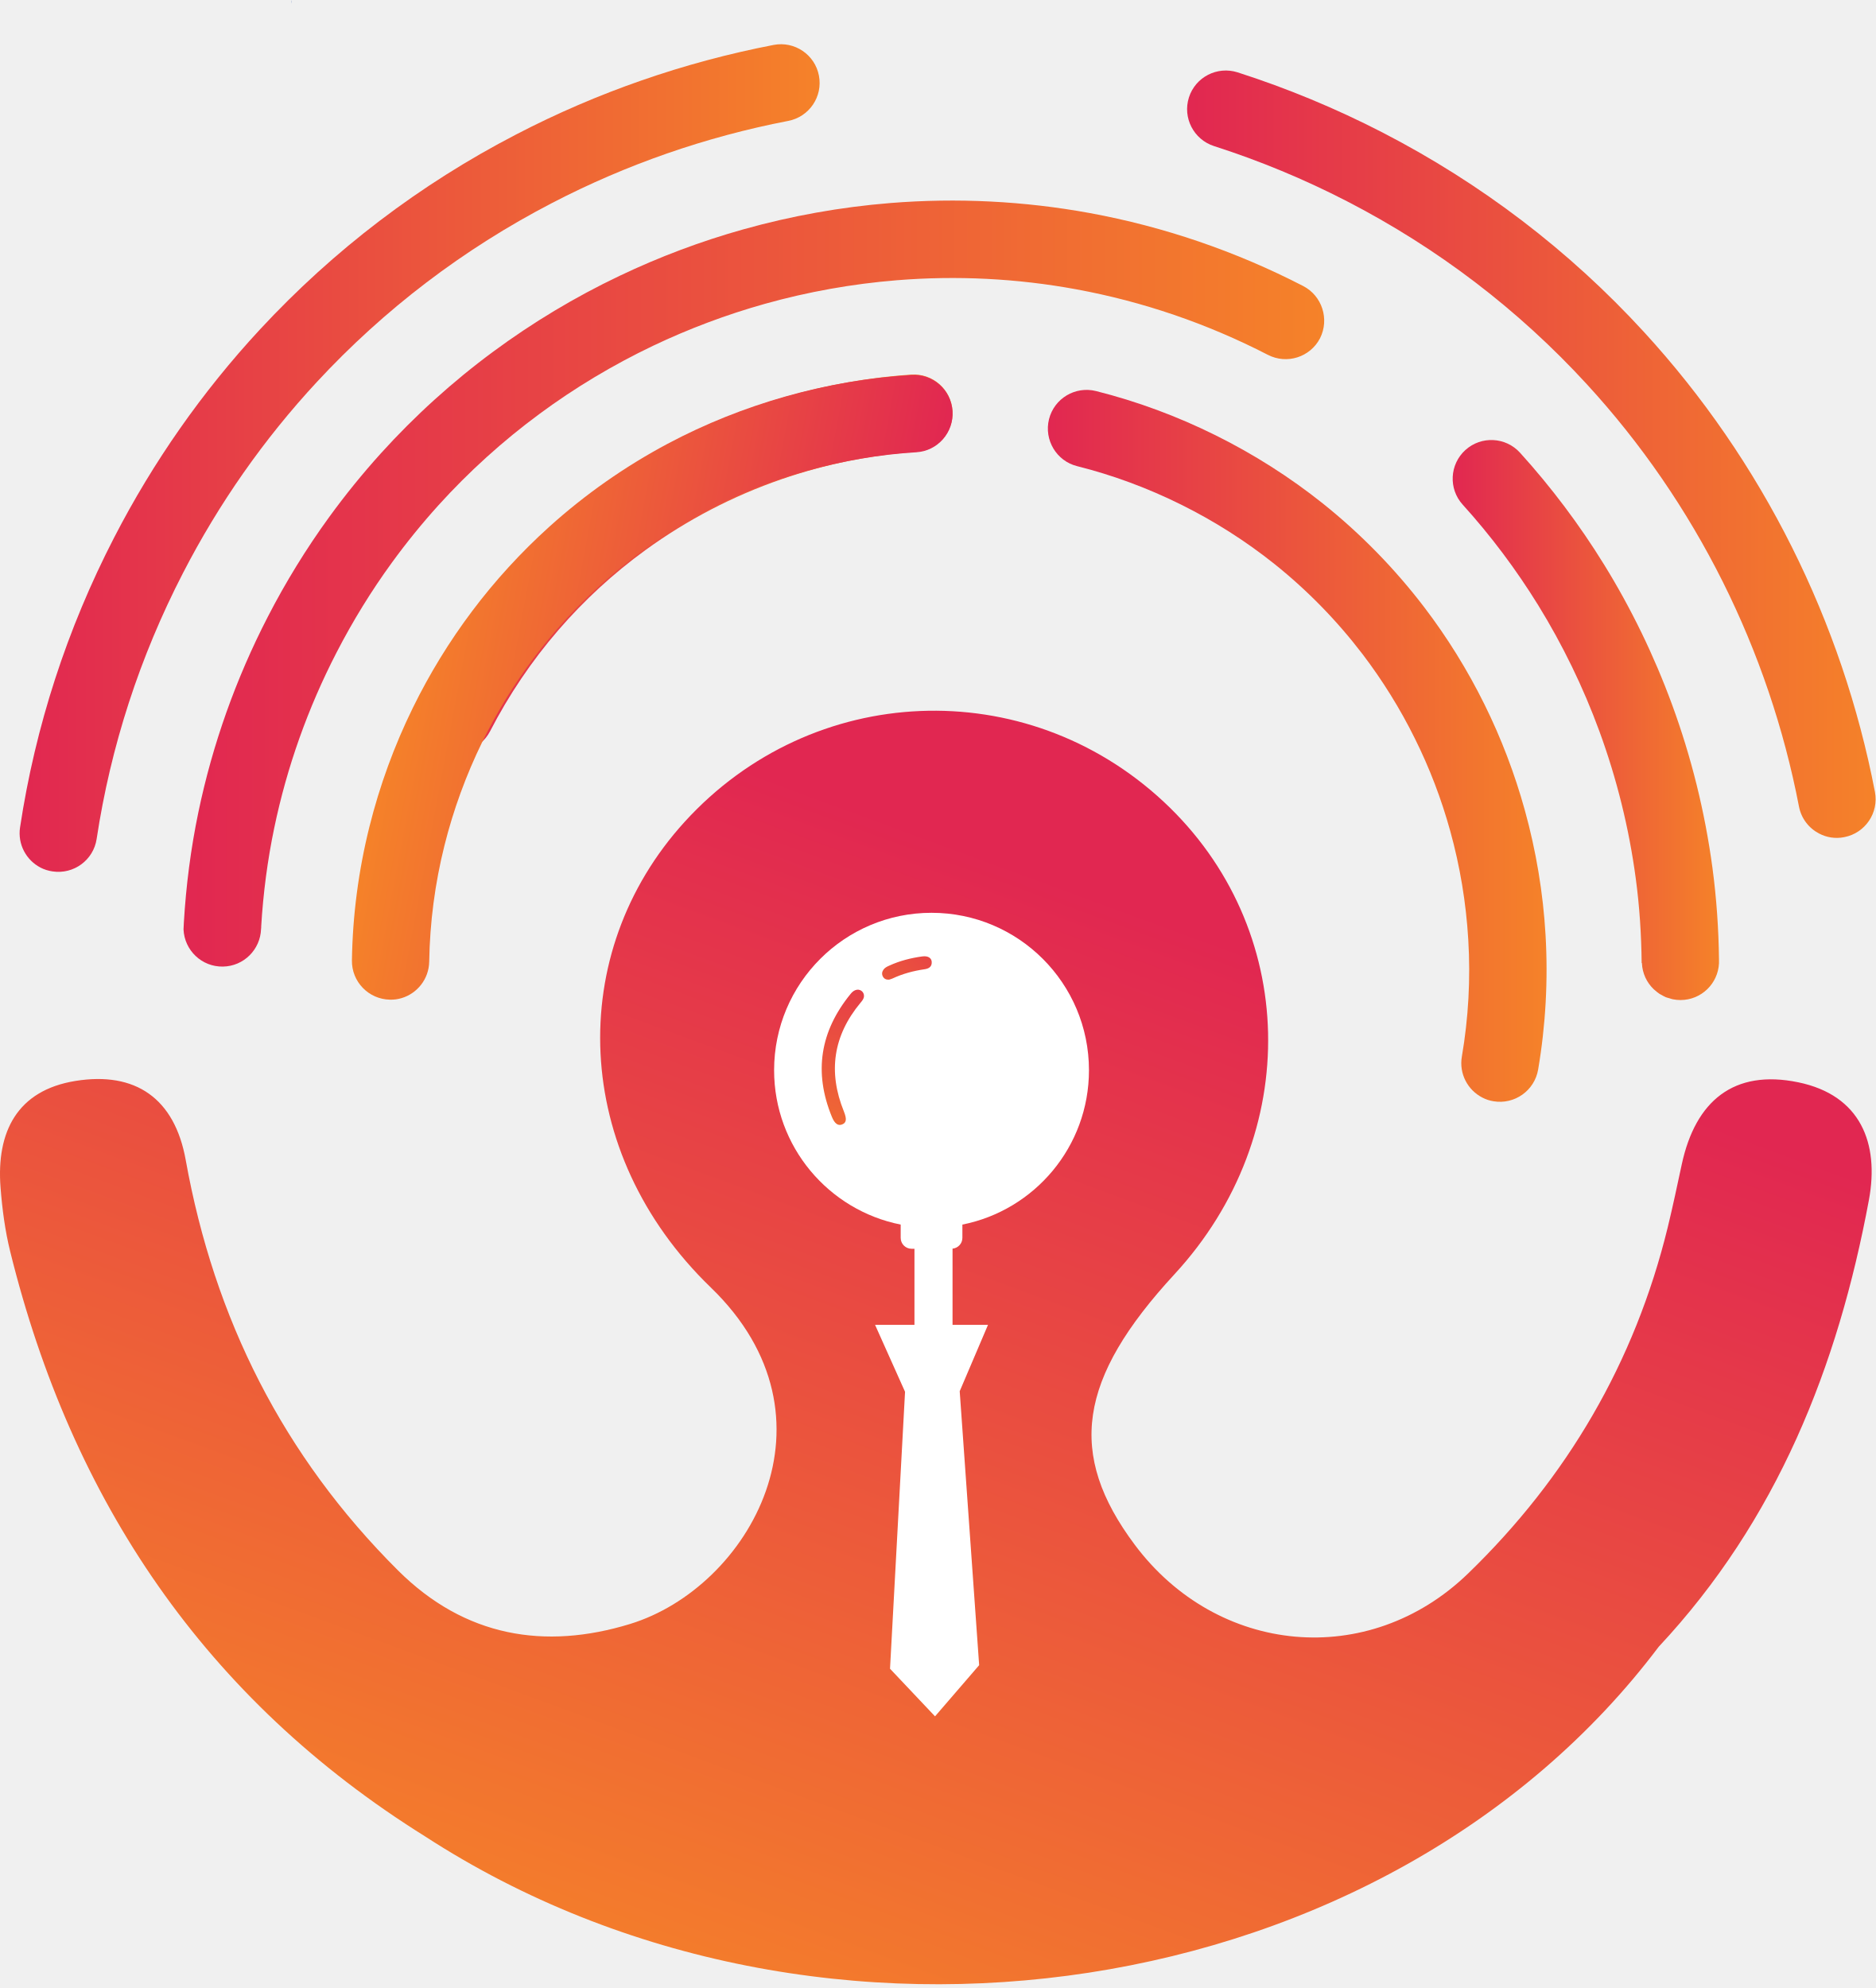
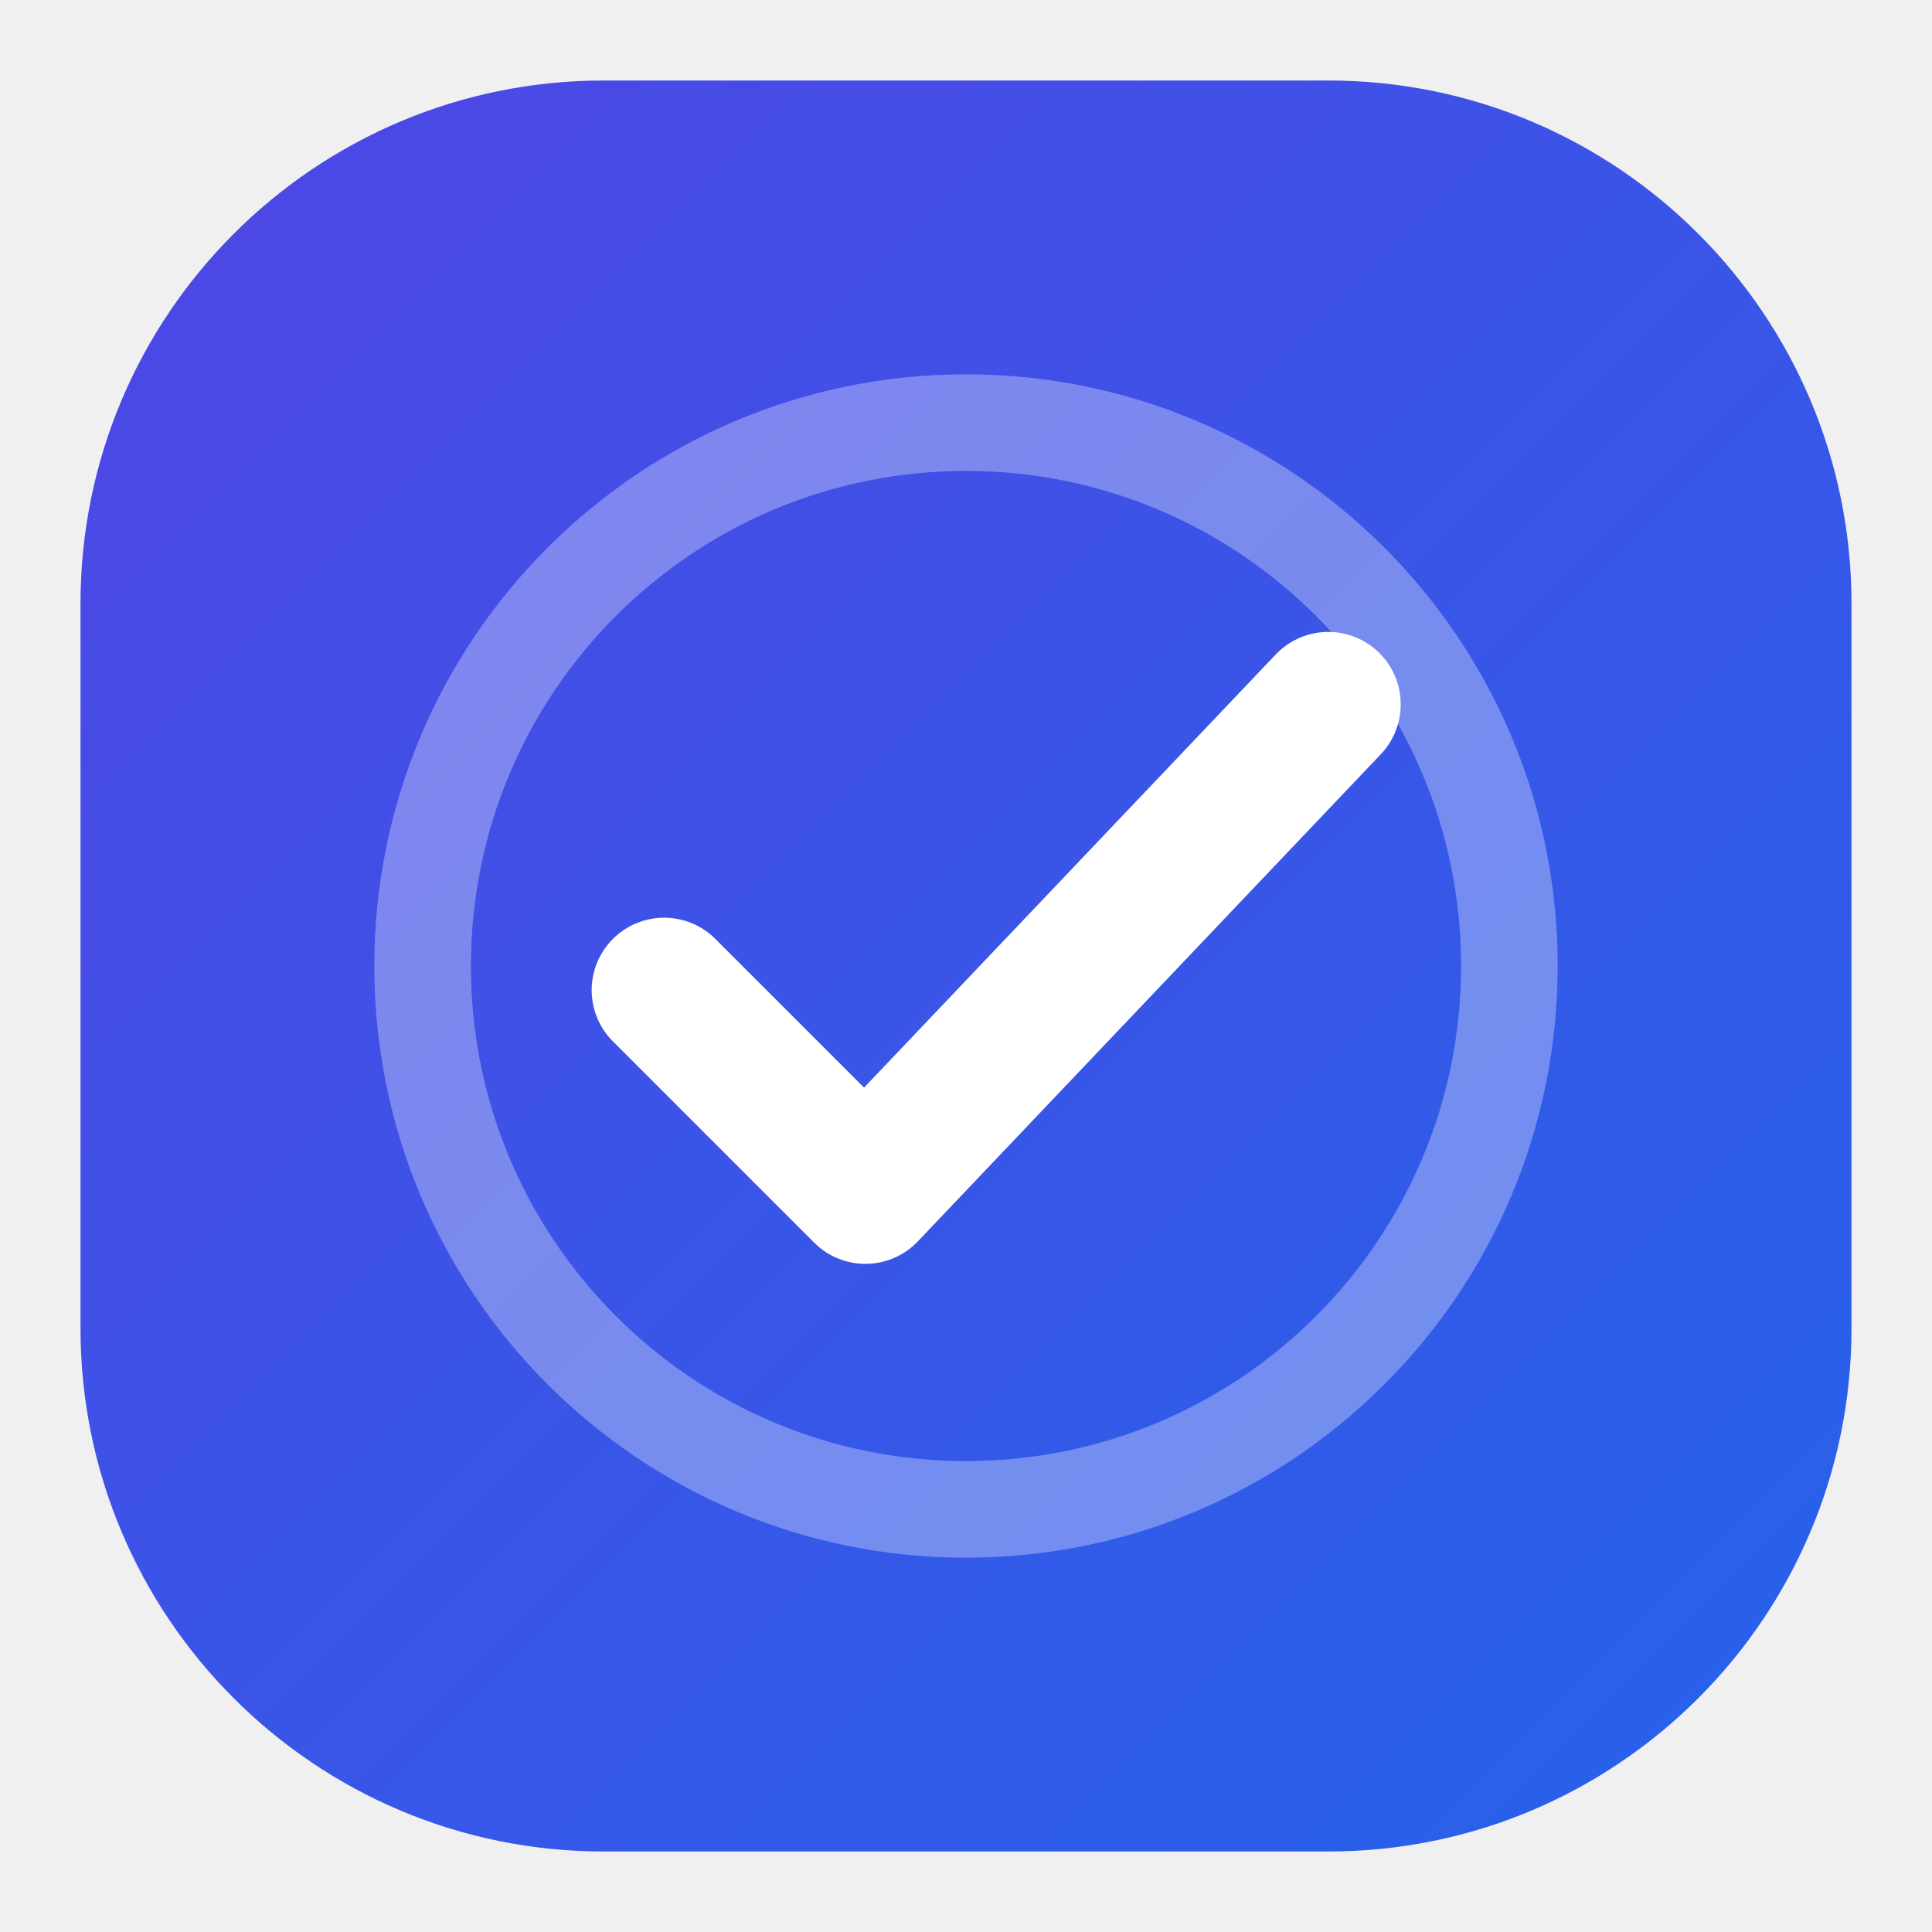
- <svg xmlns="http://www.w3.org/2000/svg" width="301" height="319" viewBox="0 0 301 319" fill="none">
-   <path d="M46.797 0.25C46.797 0.16 46.777 0.08 46.767 0C46.767 0.19 46.757 0.38 46.757 0.57C46.767 0.46 46.797 0.36 46.797 0.25Z" fill="url(#paint0_linear_4383_431416)" />
-   <path d="M288.537 173.67C278.177 171.53 272.037 176.68 269.847 186.82C269.117 190.2 268.407 193.6 267.587 196.96C262.307 218.58 251.447 237.11 235.557 252.49C219.587 267.94 195.317 265.59 182.077 247.88C171.187 233.31 172.957 221.26 188.447 204.47C209.137 182.05 208.377 148.85 186.727 128.66C164.557 107.99 130.317 109.41 109.867 131.86C90.647 152.96 91.667 184.98 114.047 206.59C135.767 227.57 120.207 254.73 101.087 260.59C87.437 264.77 74.587 262.68 63.867 252C45.447 233.65 34.377 211.61 29.797 186.13C28.017 176.23 21.727 171.9 12.107 173.45C2.757 174.96 -0.603 181.61 0.087 190.55C0.357 194 0.807 197.47 1.637 200.82C11.517 240.83 32.947 272.67 68.217 294.68C131.737 335.9 222.687 321.91 266.147 264.24C285.107 243.96 294.907 219.3 299.877 192.52C301.547 183.47 298.557 175.74 288.537 173.67Z" fill="url(#paint1_linear_4383_431416)" />
-   <path d="M291.897 133.76C290.267 132.92 289.017 131.36 288.647 129.41C286.237 116.89 282.117 104.75 276.417 93.34C270.637 81.79 263.307 71.12 254.617 61.66C243.627 49.68 230.677 39.8 216.117 32.29C209.257 28.75 202.087 25.78 194.787 23.44C191.527 22.38 189.727 18.9 190.767 15.63C191.817 12.36 195.307 10.57 198.577 11.61C206.527 14.16 214.337 17.4 221.807 21.25C237.667 29.43 251.787 40.2 263.767 53.26C273.237 63.58 281.227 75.2 287.517 87.79C293.727 100.21 298.207 113.42 300.837 127.06C301.487 130.43 299.277 133.68 295.917 134.33C294.487 134.62 293.087 134.38 291.897 133.76Z" fill="url(#paint2_linear_4383_431416)" />
-   <path d="M6.507 139.22C4.207 138.03 2.807 135.47 3.217 132.77C5.667 116.57 10.747 100.92 18.317 86.25C24.597 74.07 32.467 62.84 41.707 52.87C53.517 40.13 67.347 29.59 82.847 21.56C95.847 14.81 109.737 9.99 124.127 7.21C127.497 6.56 130.757 8.77 131.397 12.13C132.047 15.5 129.847 18.75 126.477 19.4C113.257 21.95 100.507 26.38 88.567 32.58C74.347 39.96 61.657 49.62 50.827 61.31C42.347 70.46 35.127 80.76 29.367 91.94C22.417 105.4 17.757 119.76 15.507 134.62C14.997 138.01 11.827 140.34 8.437 139.83C7.737 139.73 7.087 139.52 6.507 139.22Z" fill="url(#paint3_linear_4383_431416)" />
-   <path d="M70.247 120.03C67.197 118.46 66.007 114.71 67.577 111.66C71.037 104.94 75.287 98.66 80.187 92.99C84.957 87.47 90.367 82.5 96.287 78.2C103.947 72.64 112.387 68.25 121.357 65.16C129.387 62.39 137.747 60.69 146.207 60.11C149.627 59.88 152.587 62.46 152.827 65.88C153.057 69.3 150.477 72.26 147.057 72.5C139.687 73 132.407 74.48 125.417 76.89C117.597 79.59 110.257 83.41 103.587 88.25C98.447 91.98 93.737 96.31 89.597 101.1C85.337 106.03 81.647 111.5 78.627 117.35C77.037 120.41 73.297 121.6 70.247 120.03Z" fill="url(#paint4_linear_4383_431416)" />
-   <path d="M237.827 176.11C235.487 174.9 234.087 172.28 234.557 169.55C235.617 163.37 235.967 157.05 235.587 150.77C235.237 144.88 234.267 139.01 232.687 133.32C231.277 128.22 229.377 123.24 227.027 118.52C224.667 113.74 221.837 109.19 218.627 104.97C214.527 99.6 209.787 94.74 204.517 90.52C195.287 83.14 184.297 77.68 172.827 74.8C169.517 73.98 167.487 70.59 168.317 67.26C169.157 63.93 172.527 61.92 175.857 62.75C189.047 66.06 201.657 72.33 212.277 80.81C218.337 85.66 223.797 91.25 228.517 97.43C232.207 102.27 235.457 107.51 238.167 112.99C240.857 118.42 243.037 124.14 244.657 129.99C246.467 136.52 247.597 143.27 247.987 150.03C248.407 157.25 248.007 164.52 246.797 171.63C246.217 175.01 243.007 177.28 239.627 176.71C238.987 176.61 238.377 176.4 237.827 176.11Z" fill="url(#paint5_linear_4383_431416)" />
-   <path d="M209.087 45.89C198.267 40.31 186.747 36.37 174.867 34.19C164.337 32.26 153.567 31.72 142.847 32.58C134.907 33.22 126.987 34.64 119.317 36.79C112.487 38.7 105.787 41.22 99.397 44.27C92.277 47.66 85.467 51.75 79.147 56.42C72.617 61.24 66.557 66.73 61.117 72.74C58.187 75.98 55.397 79.42 52.817 82.97C49.157 88.01 45.837 93.4 42.967 98.98C37.847 108.91 34.097 119.45 31.837 130.3C30.617 136.14 29.847 142.11 29.497 148.09C29.477 148.44 29.467 148.79 29.447 149.14C29.597 152.5 32.377 155.16 35.767 155.1C39.107 155.05 41.777 152.37 41.887 149.07C41.887 148.97 41.917 148.87 41.917 148.76C41.917 148.74 41.907 148.72 41.907 148.7C42.227 143.36 42.917 138.04 44.007 132.83C46.037 123.08 49.407 113.6 54.017 104.67C56.607 99.65 59.587 94.8 62.887 90.27C65.207 87.08 67.717 83.99 70.347 81.08C75.237 75.68 80.687 70.75 86.557 66.42C92.237 62.22 98.367 58.55 104.777 55.49C110.537 52.75 116.567 50.48 122.707 48.76C129.617 46.82 136.737 45.55 143.887 44.97C153.527 44.19 163.207 44.68 172.667 46.42C183.347 48.38 193.697 51.92 203.437 56.94C206.487 58.51 210.227 57.32 211.807 54.27C213.337 51.21 212.137 47.46 209.087 45.89Z" fill="url(#paint6_linear_4383_431416)" />
-   <path d="M274.767 139.26C273.567 130.32 271.387 121.49 268.267 113.01C265.397 105.2 261.737 97.65 257.377 90.59C253.437 84.21 248.907 78.18 243.897 72.65C241.597 70.11 237.667 69.91 235.127 72.21C232.587 74.51 232.387 78.44 234.697 80.98C239.197 85.95 243.267 91.38 246.807 97.11C250.727 103.47 254.027 110.26 256.607 117.29C259.407 124.92 261.377 132.87 262.457 140.92C263.067 145.43 263.357 149.98 263.407 154.52L263.447 154.53C263.517 156.19 264.227 157.67 265.347 158.74C265.377 158.77 265.417 158.79 265.447 158.82C265.697 159.05 265.967 159.27 266.247 159.46C266.347 159.53 266.457 159.57 266.557 159.63C266.797 159.77 267.027 159.9 267.277 160.01C267.467 160.09 267.677 160.13 267.877 160.19C268.057 160.24 268.237 160.32 268.427 160.35C268.827 160.43 269.237 160.47 269.667 160.47C272.987 160.45 275.657 157.84 275.817 154.57C275.817 154.36 275.827 154.16 275.817 153.95C275.757 149.04 275.417 144.13 274.767 139.26Z" fill="url(#paint7_linear_4383_431416)" />
-   <path d="M64.437 160.16C66.957 159.41 68.817 157.09 68.867 154.31C68.967 148.04 69.787 141.77 71.317 135.66C72.747 129.94 74.787 124.35 77.387 119.04C79.717 114.29 82.507 109.75 85.677 105.53C88.877 101.27 92.497 97.31 96.437 93.77C101.457 89.24 107.017 85.34 112.967 82.17C123.407 76.62 135.217 73.29 147.017 72.57C150.427 72.38 153.047 69.42 152.837 65.99C152.627 62.57 149.687 59.96 146.257 60.17C132.687 60.99 119.127 64.82 107.137 71.2C100.287 74.85 93.887 79.33 88.117 84.54C83.597 88.62 79.437 93.16 75.757 98.06C72.117 102.9 68.917 108.12 66.247 113.57C63.257 119.66 60.917 126.08 59.277 132.65C57.527 139.67 56.577 146.88 56.467 154.1C56.407 157.53 59.147 160.35 62.577 160.41C63.207 160.43 63.837 160.34 64.437 160.16Z" fill="url(#paint8_linear_4383_431416)" />
-   <path d="M154.417 198.63V196.5C165.997 194.2 174.727 183.99 174.727 171.73C174.727 157.78 163.417 146.47 149.467 146.47C135.517 146.47 124.207 157.78 124.207 171.73C124.207 183.98 132.937 194.2 144.517 196.5V198.63C144.517 199.6 145.297 200.38 146.267 200.38H146.727V212.59H140.407L145.217 223.33L142.807 267.77L150.027 275.41L157.107 267.2L153.987 223.24L158.527 212.59H152.837V200.36C153.717 200.28 154.417 199.54 154.417 198.63Z" fill="white" />
-   <path d="M138.067 160.91C138.317 160.61 138.577 160.32 138.627 159.9C138.697 159.15 137.967 158.6 137.247 158.88C136.927 159 136.687 159.23 136.477 159.49C131.597 165.47 130.537 172.03 133.467 179.19C133.927 180.33 134.477 180.69 135.127 180.43C135.827 180.15 135.887 179.55 135.397 178.33C132.837 172 133.687 166.18 138.067 160.91Z" fill="url(#paint9_linear_4383_431416)" />
-   <path d="M147.987 153.47C146.137 153.72 144.347 154.18 142.657 154.96C142.297 155.12 141.947 155.29 141.727 155.63C141.497 155.98 141.467 156.36 141.677 156.73C141.877 157.07 142.187 157.22 142.647 157.2C142.787 157.15 142.997 157.11 143.187 157.02C144.827 156.25 146.547 155.79 148.337 155.53C149.037 155.43 149.547 155.13 149.497 154.33C149.447 153.69 148.857 153.35 147.987 153.47Z" fill="url(#paint10_linear_4383_431416)" />
+ <svg xmlns="http://www.w3.org/2000/svg" viewBox="0 0 48 48" width="48" height="48" role="img" aria-label="HR Attendance">
  <defs>
-     <linearGradient id="paint0_linear_4383_431416" x1="35.288" y1="0.282" x2="46.793" y2="0.282" gradientUnits="userSpaceOnUse">
-       <stop stop-color="#2DA17C" />
-       <stop offset="1" stop-color="#557ABC" />
-     </linearGradient>
-     <linearGradient id="paint1_linear_4383_431416" x1="168.86" y1="141.073" x2="101.045" y2="325.226" gradientUnits="userSpaceOnUse">
-       <stop stop-color="#E12751" />
-       <stop offset="1" stop-color="#F58229" />
-     </linearGradient>
-     <linearGradient id="paint2_linear_4383_431416" x1="190.461" y1="72.888" x2="300.95" y2="72.888" gradientUnits="userSpaceOnUse">
-       <stop stop-color="#E12751" />
-       <stop offset="1" stop-color="#F58229" />
-     </linearGradient>
-     <linearGradient id="paint3_linear_4383_431416" x1="3.142" y1="73.505" x2="131.506" y2="73.505" gradientUnits="userSpaceOnUse">
-       <stop stop-color="#E12751" />
-       <stop offset="1" stop-color="#F58229" />
-     </linearGradient>
-     <linearGradient id="paint4_linear_4383_431416" x1="66.883" y1="90.411" x2="152.835" y2="90.411" gradientUnits="userSpaceOnUse">
-       <stop stop-color="#E12751" />
-       <stop offset="1" stop-color="#F58229" />
-     </linearGradient>
-     <linearGradient id="paint5_linear_4383_431416" x1="168.139" y1="119.687" x2="248.155" y2="119.687" gradientUnits="userSpaceOnUse">
-       <stop stop-color="#E12751" />
-       <stop offset="1" stop-color="#F58229" />
-     </linearGradient>
-     <linearGradient id="paint6_linear_4383_431416" x1="29.42" y1="93.636" x2="212.455" y2="93.636" gradientUnits="userSpaceOnUse">
-       <stop stop-color="#E12751" />
-       <stop offset="1" stop-color="#F58229" />
-     </linearGradient>
-     <linearGradient id="paint7_linear_4383_431416" x1="233.098" y1="115.534" x2="275.83" y2="115.534" gradientUnits="userSpaceOnUse">
-       <stop stop-color="#E12751" />
-       <stop offset="1" stop-color="#F58229" />
-     </linearGradient>
-     <linearGradient id="paint8_linear_4383_431416" x1="143.349" y1="117.543" x2="64.71" y2="102.78" gradientUnits="userSpaceOnUse">
-       <stop stop-color="#E12751" />
-       <stop offset="1" stop-color="#F58229" />
-     </linearGradient>
-     <linearGradient id="paint9_linear_4383_431416" x1="140.683" y1="147.478" x2="129.177" y2="192.394" gradientUnits="userSpaceOnUse">
-       <stop stop-color="#E12751" />
-       <stop offset="1" stop-color="#F58229" />
-     </linearGradient>
-     <linearGradient id="paint10_linear_4383_431416" x1="158.279" y1="143.882" x2="128.966" y2="170.194" gradientUnits="userSpaceOnUse">
-       <stop stop-color="#E12751" />
-       <stop offset="1" stop-color="#F58229" />
+     <linearGradient id="hraGradS" x1="0" y1="0" x2="1" y2="1">
+       <stop offset="0" stop-color="#4f46e5" />
+       <stop offset="1" stop-color="#2563eb" />
    </linearGradient>
  </defs>
+   <rect x="2" y="2" width="44" height="44" rx="13" fill="url(#hraGradS)" />
+   <circle cx="24" cy="24" r="13.5" fill="none" stroke="#ffffff" stroke-opacity="0.32" stroke-width="2.4" />
+   <path d="M16.5 24.6 l5 5 L33 17.5" fill="none" stroke="#ffffff" stroke-width="3.6" stroke-linecap="round" stroke-linejoin="round" />
</svg>
